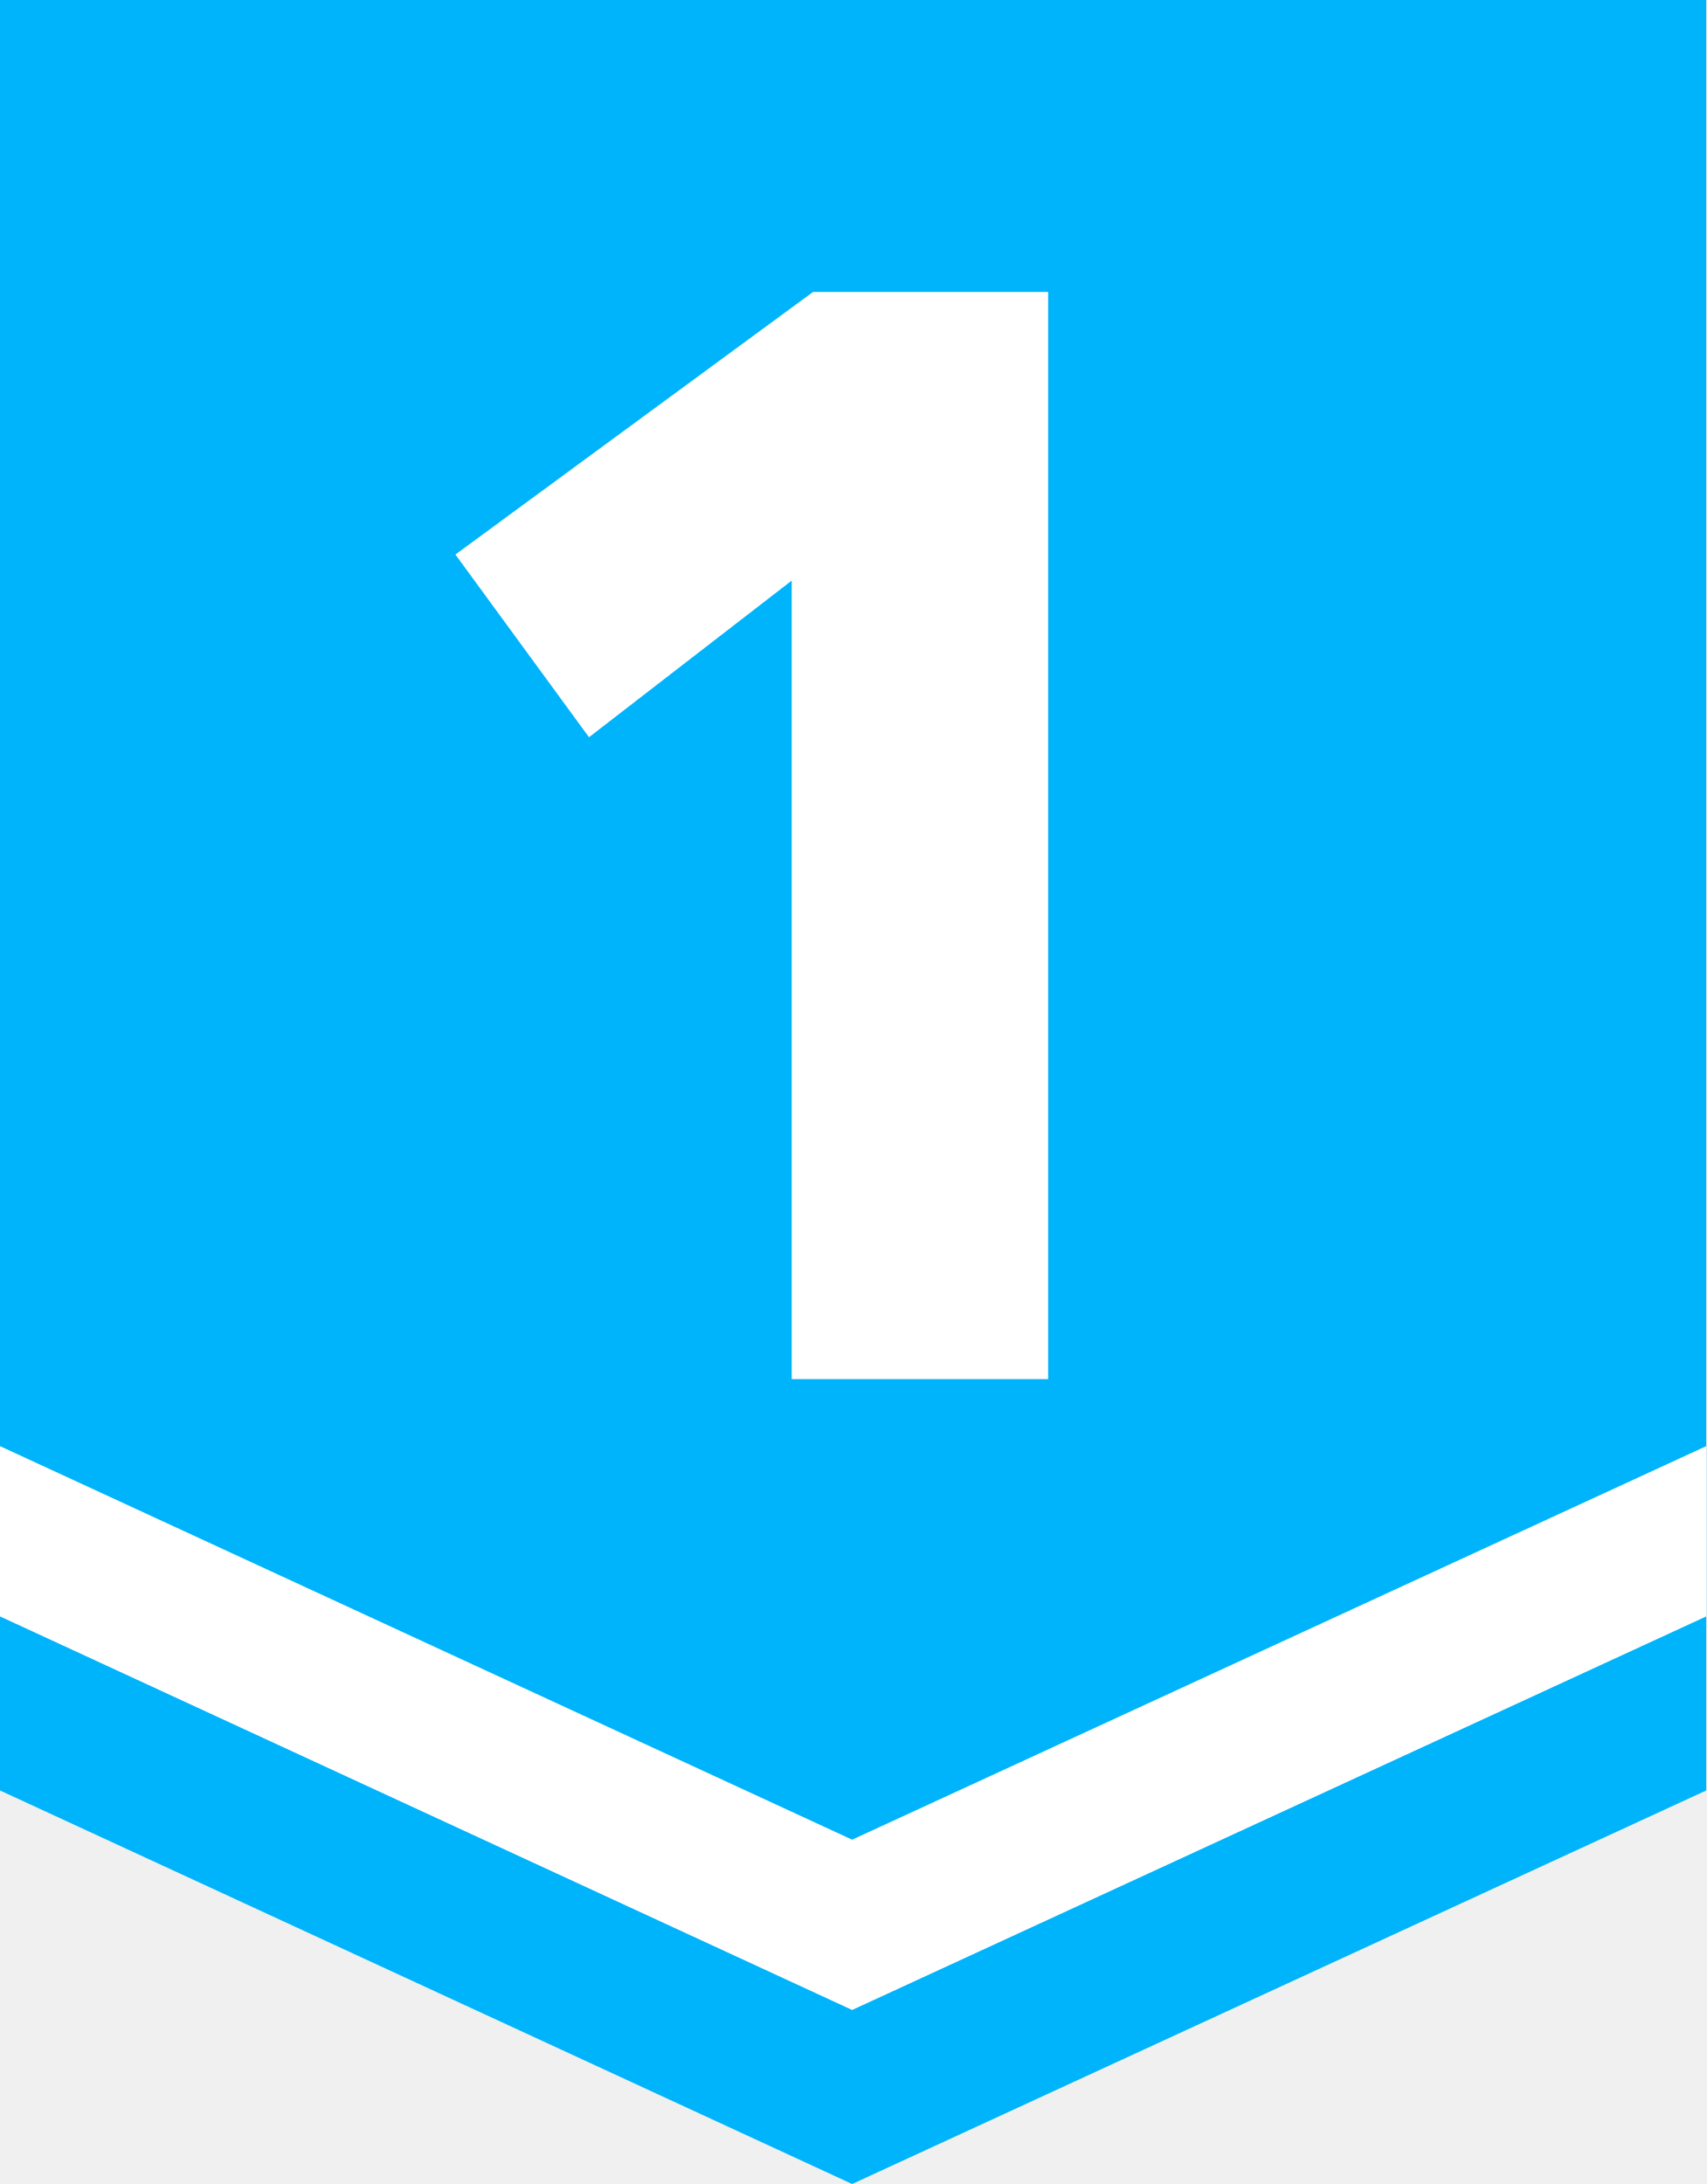
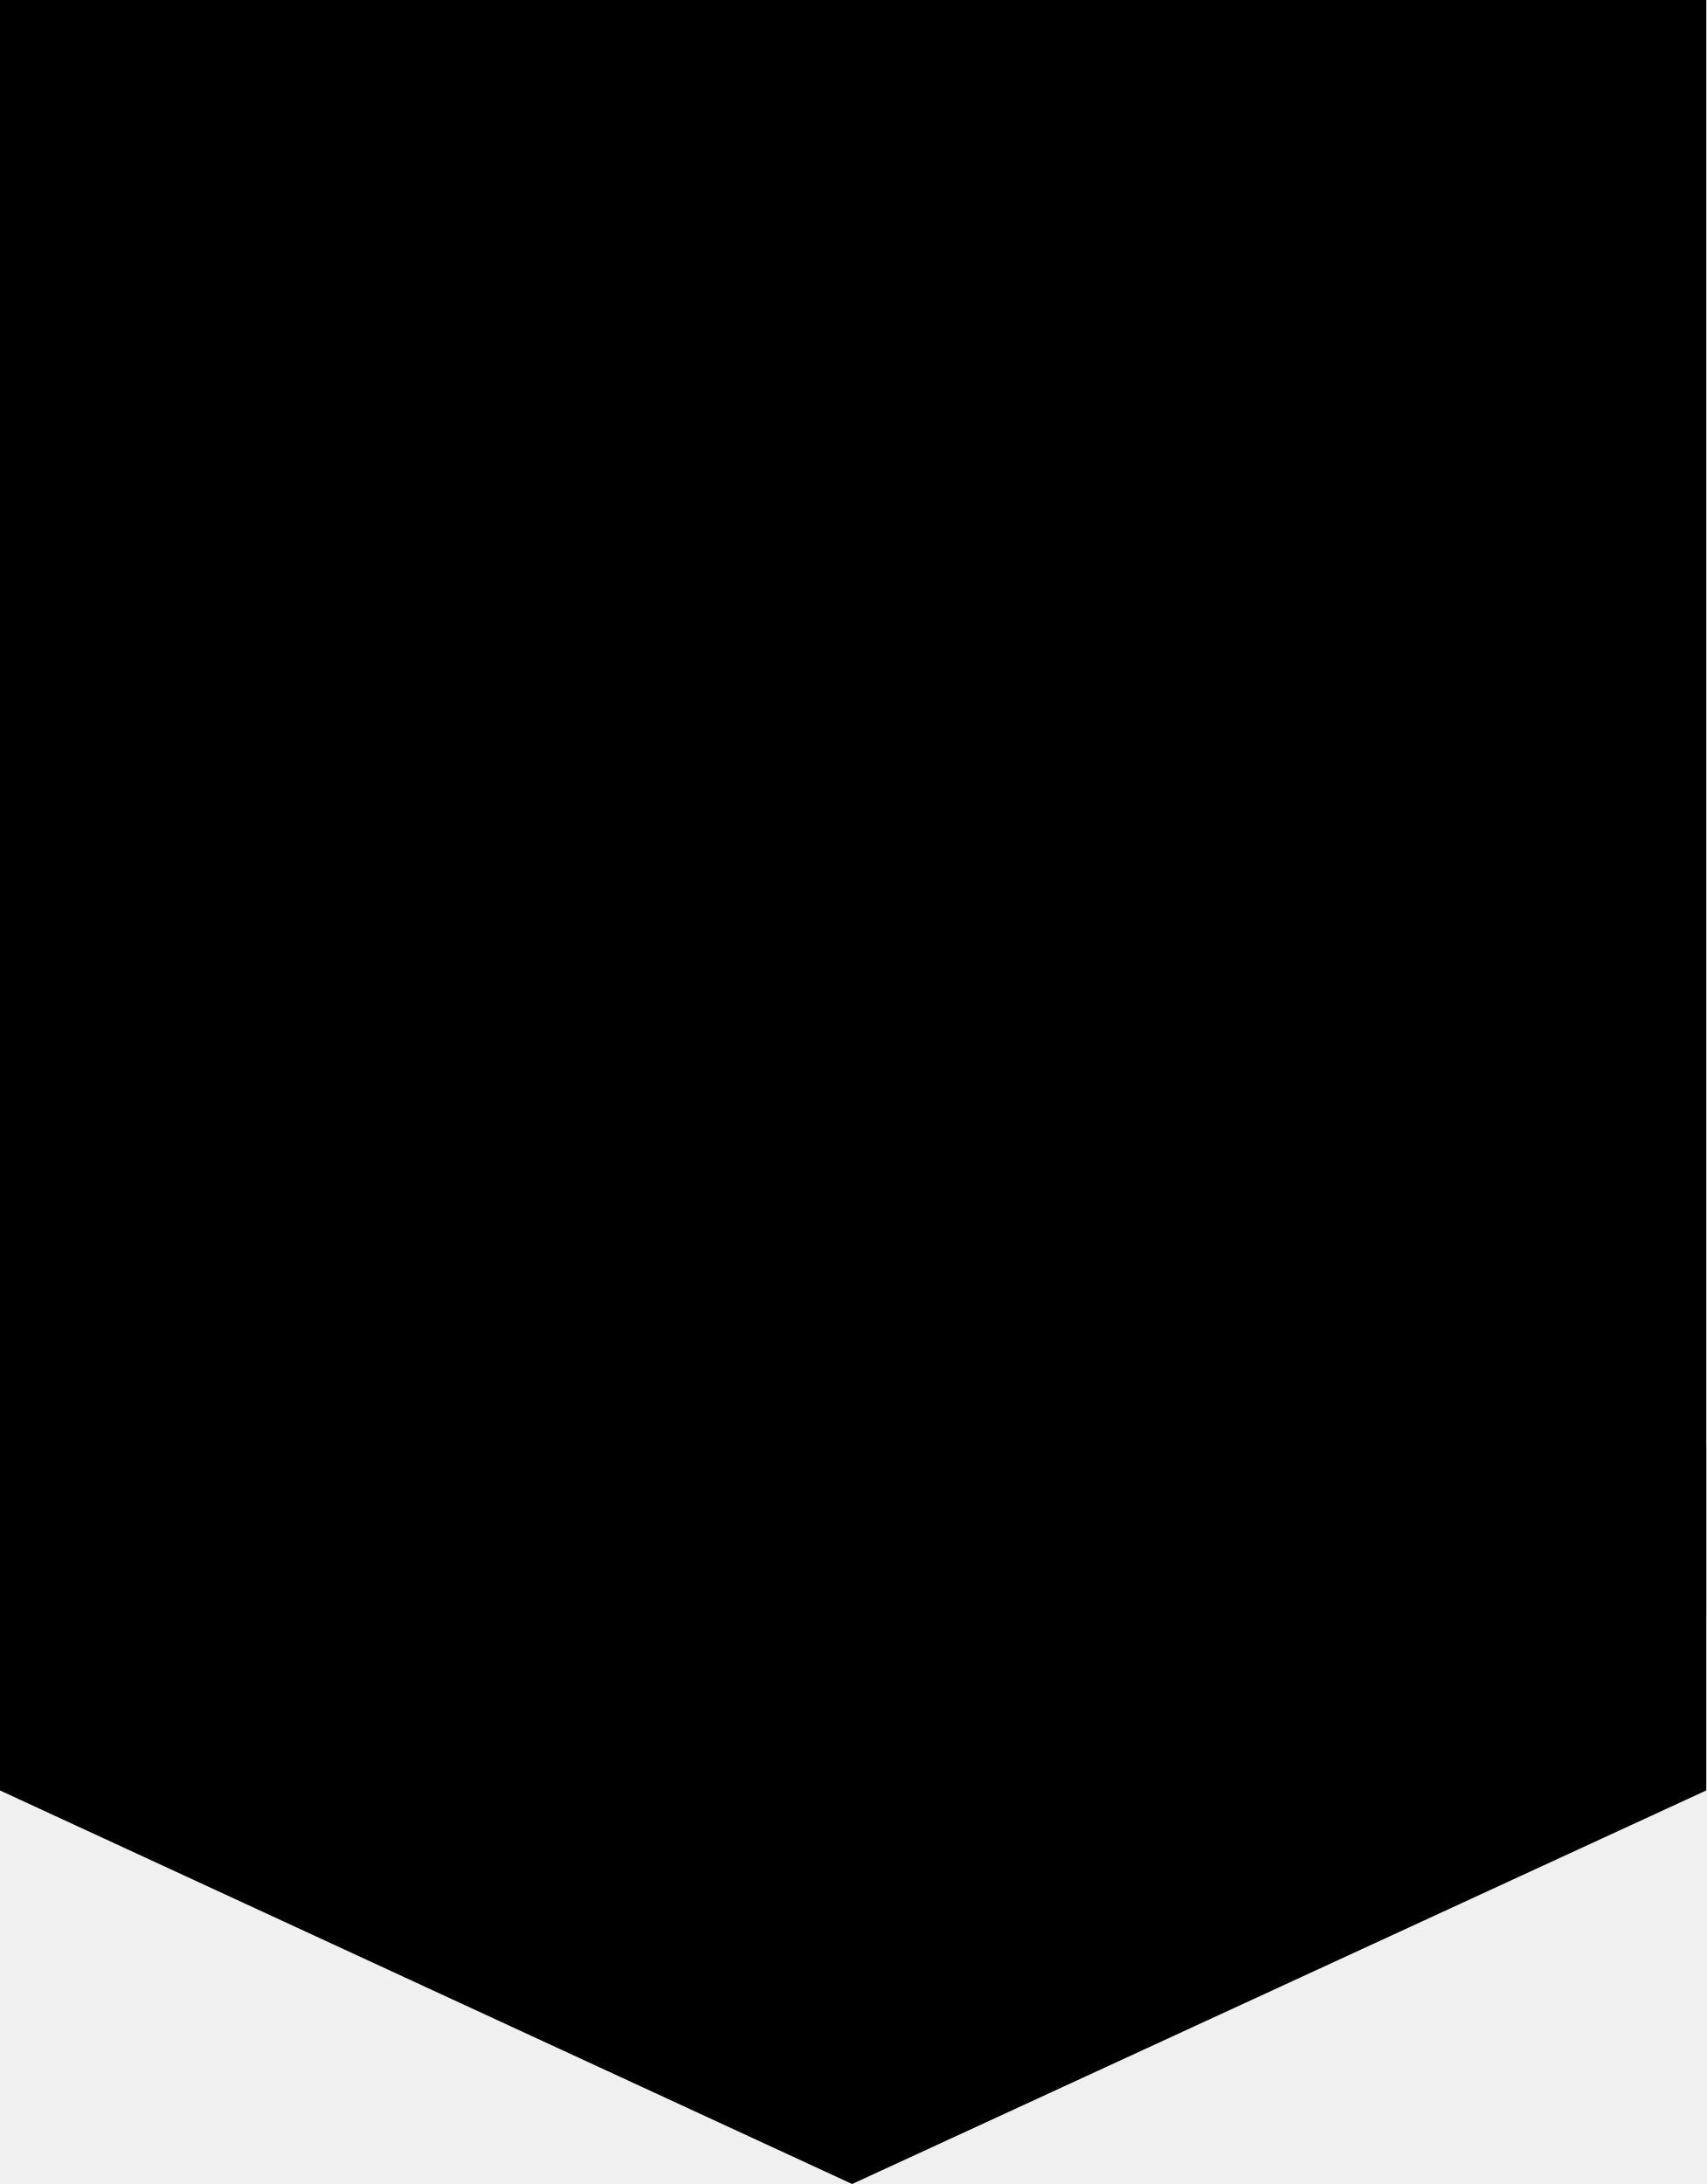
<svg xmlns="http://www.w3.org/2000/svg" id="레이어_1" data-name="레이어 1" viewBox="0 0 400 512">
-   <defs>
-     <style>.cls-1{fill:#00b4fc;}.cls-2{fill:#fff;}</style>
-   </defs>
  <polygon class="cls-1" points="0 0 0 419.74 199.77 512 400 419.74 400 0 0 0" />
  <path class="cls-2" d="M185.6,323.31V136.11l-47.52,36.72L106.76,130l83.85-61.56h55.11V323.31Z" transform="translate(0)" />
  <polygon class="cls-2" points="0 339.02 0 378.94 199.77 471.2 400 378.94 400 339.02 199.77 431.28 0 339.02" />
</svg>
